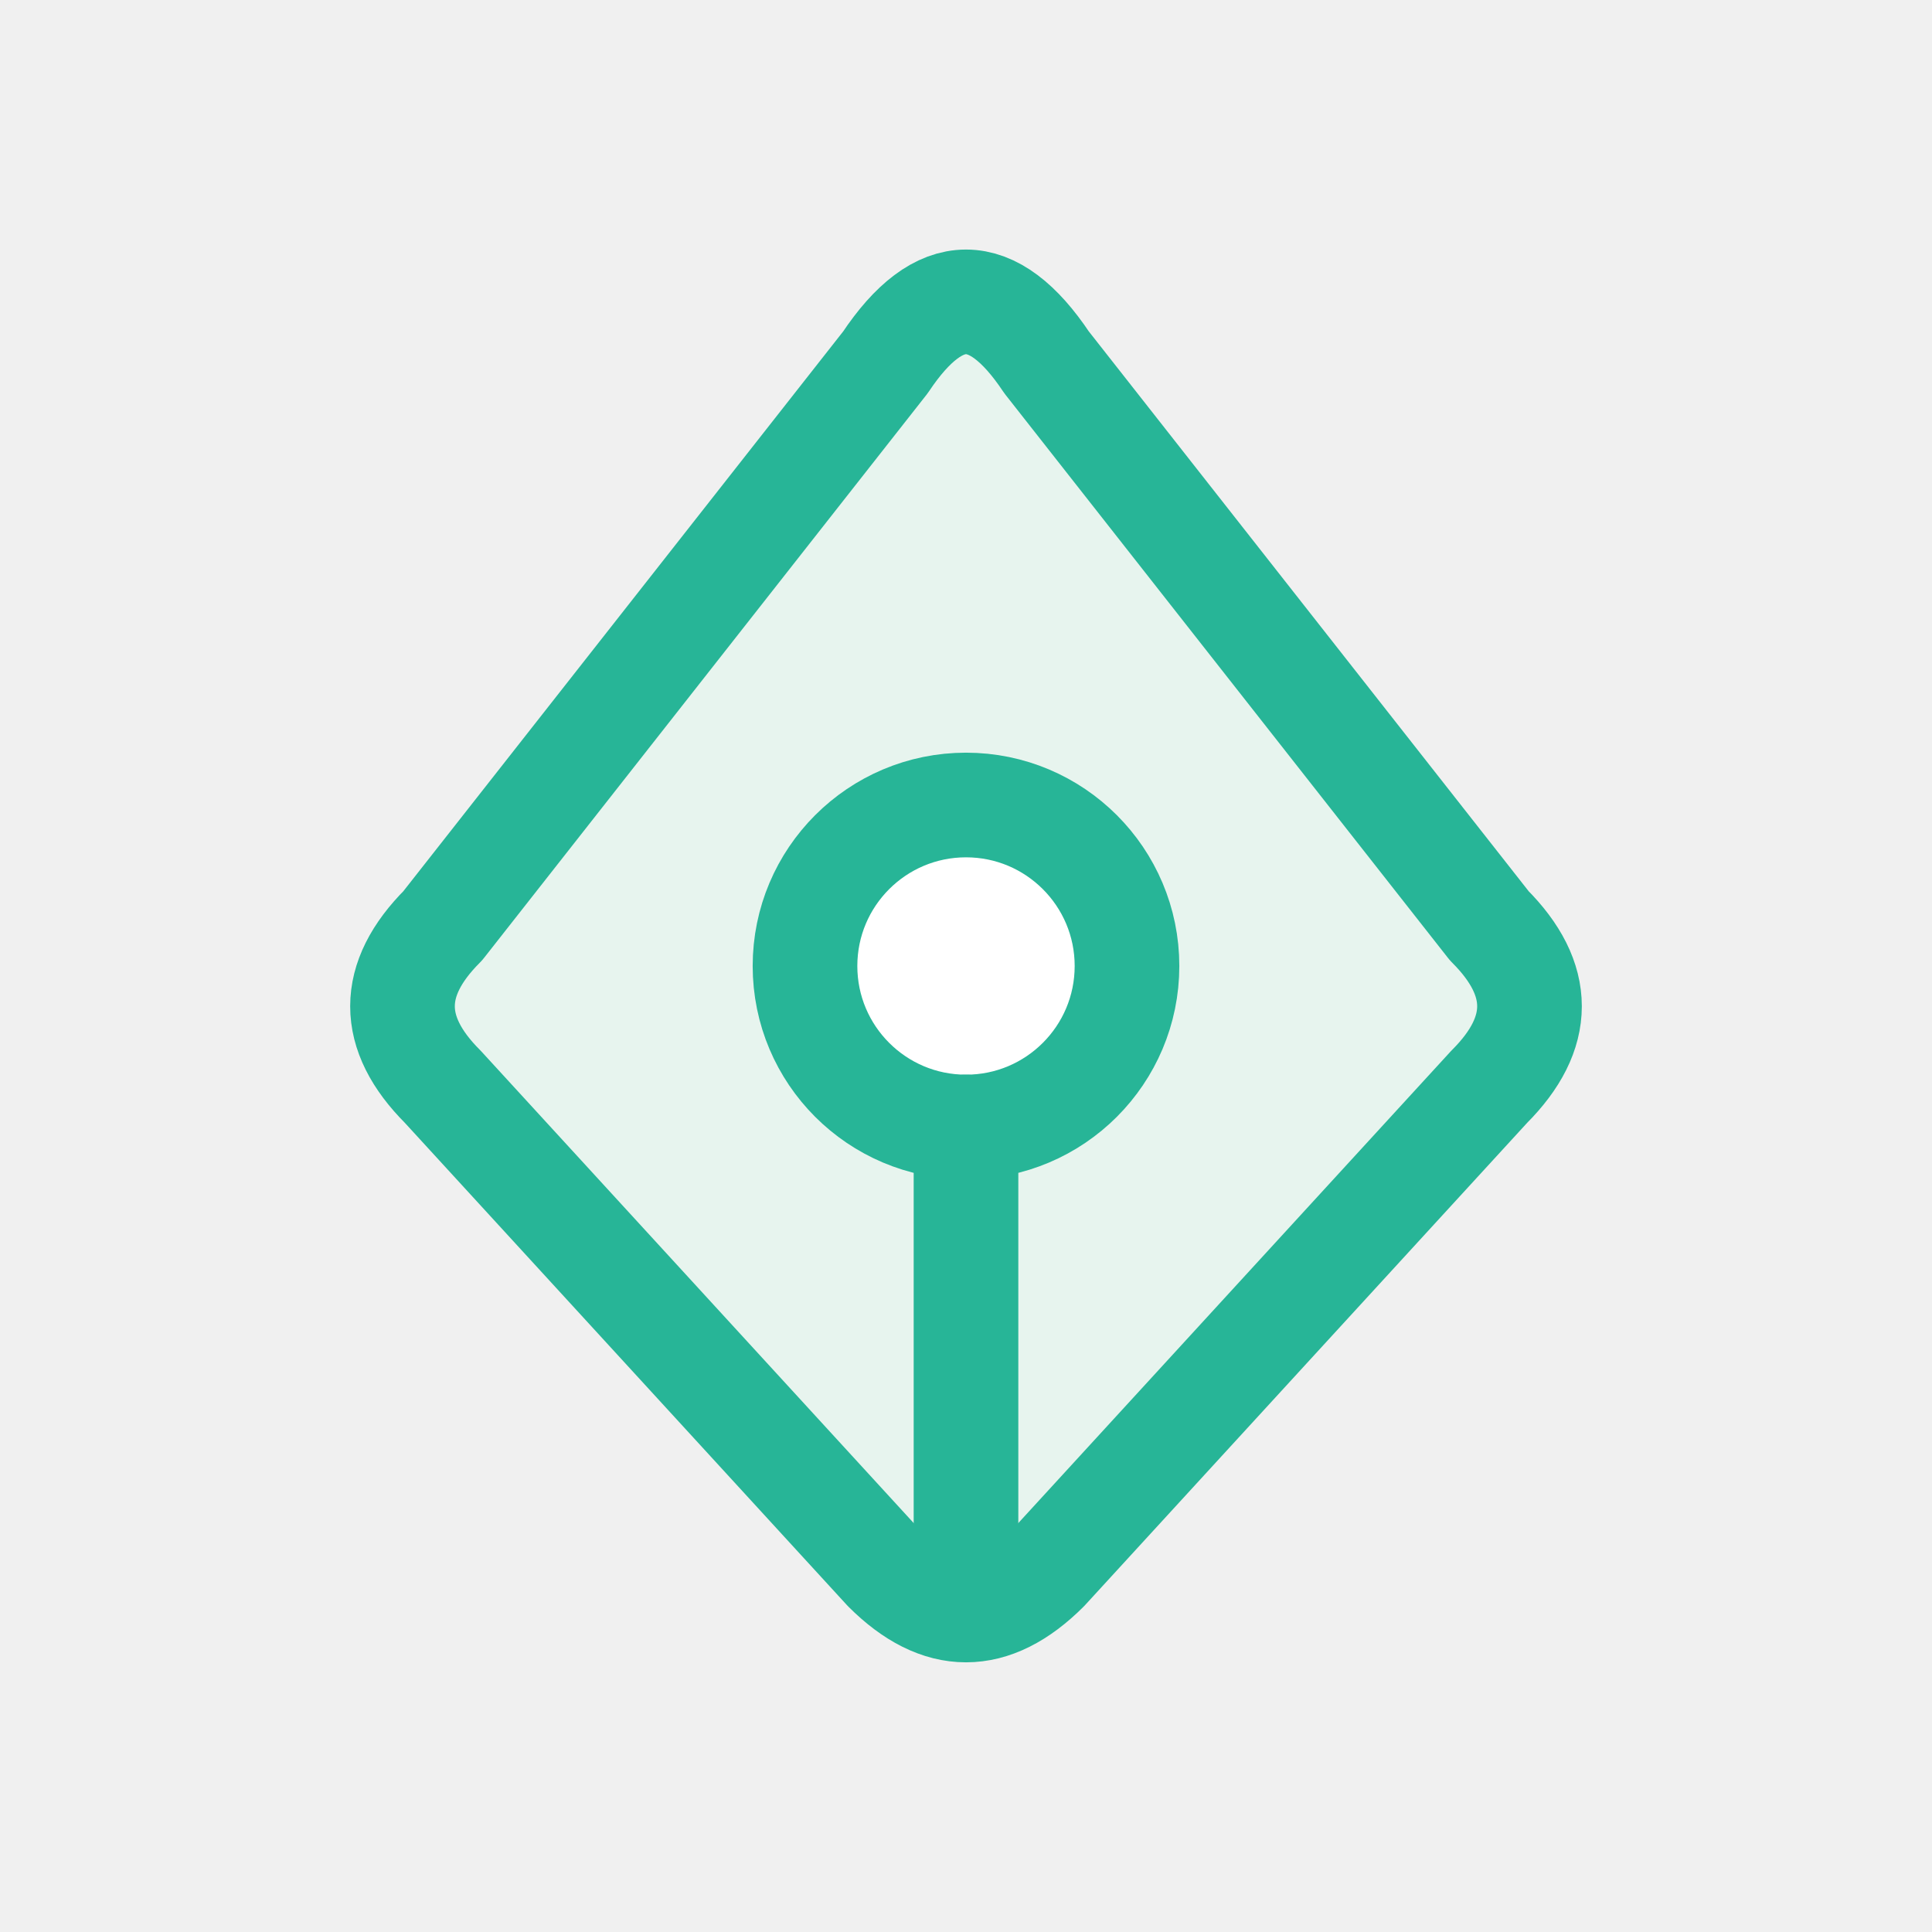
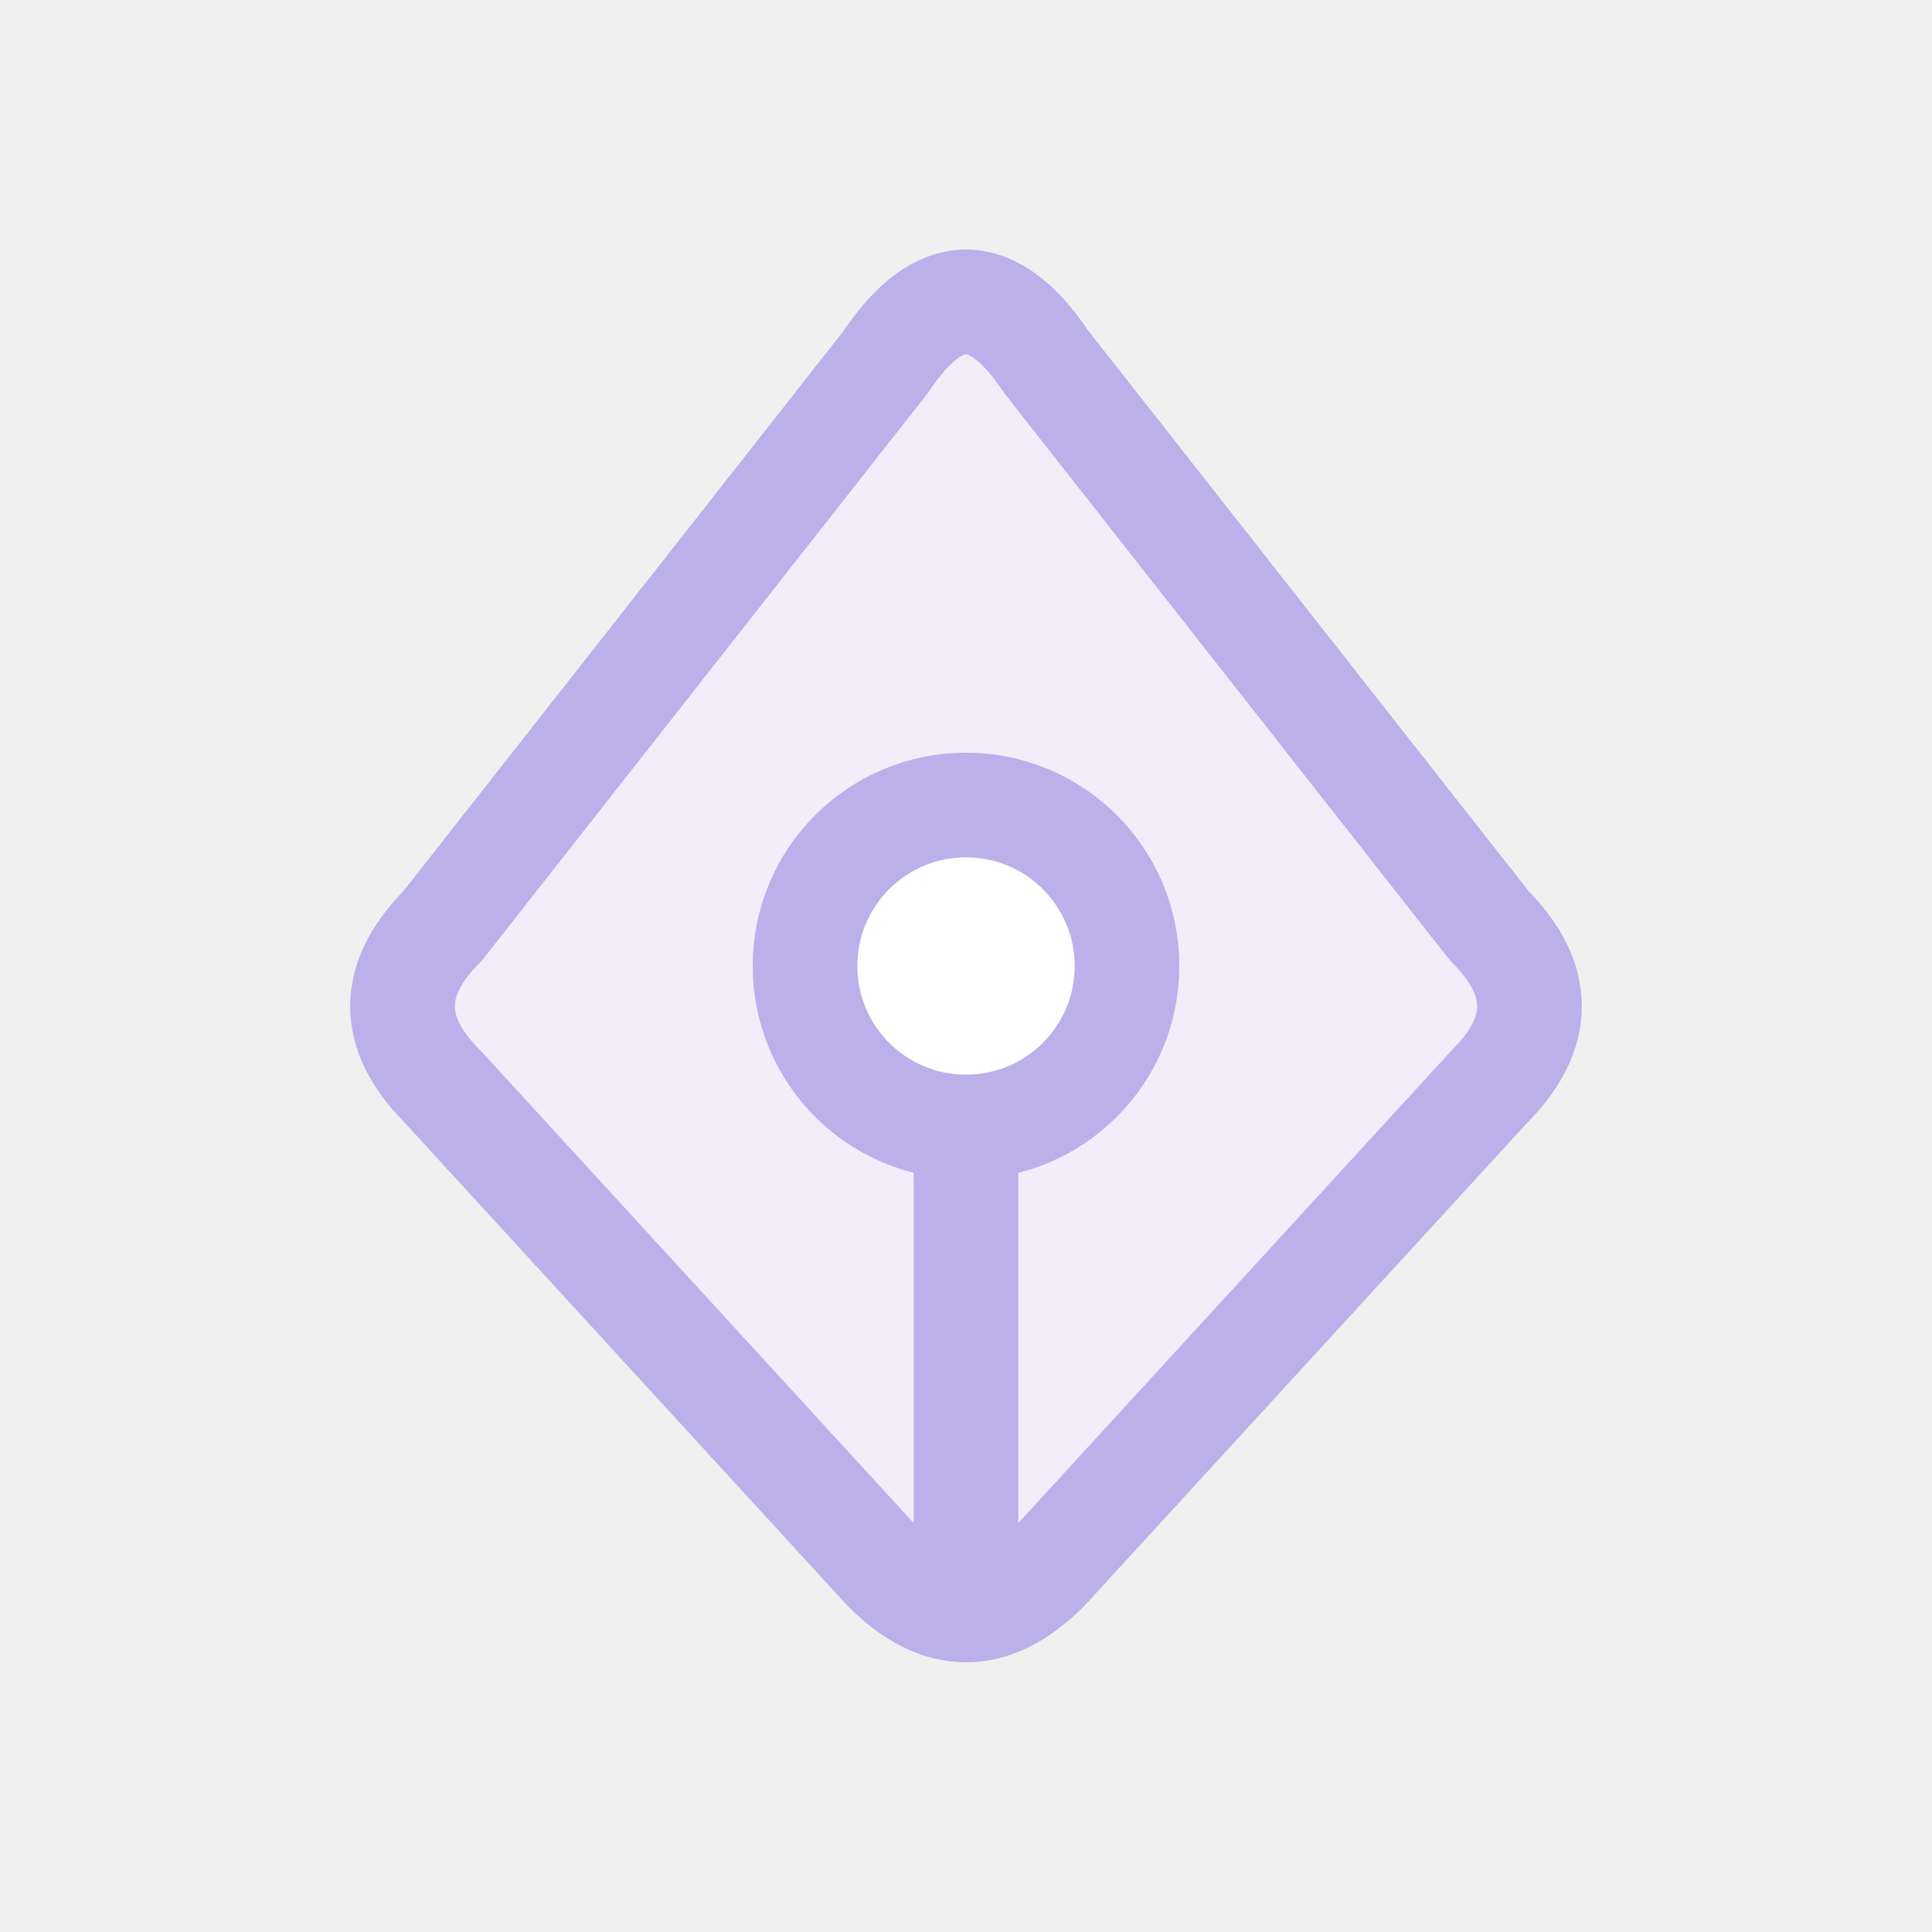
<svg xmlns="http://www.w3.org/2000/svg" width="80" height="80" viewBox="0 0 48 48" aria-hidden="true" focusable="false">
-   <g fill="none" stroke="#27B597" stroke-width="2.6" stroke-linecap="round" stroke-linejoin="round">
-     <path d="M22 9q2-3 4 0l11 14q2 2 0 4L26 39q-2 2-4 0L11 27q-2-2 0-4Z" fill="#E7F4EE" />
+   <g fill="none" stroke="#BBB0EA" stroke-width="2.6" stroke-linecap="round" stroke-linejoin="round">
+     <path d="M22 9q2-3 4 0l11 14q2 2 0 4L26 39q-2 2-4 0L11 27q-2-2 0-4Z" fill="#F1EEFA" />
    <circle cx="24" cy="24" r="4" fill="#fff" />
    <path d="M24 28v11" />
  </g>
</svg>
